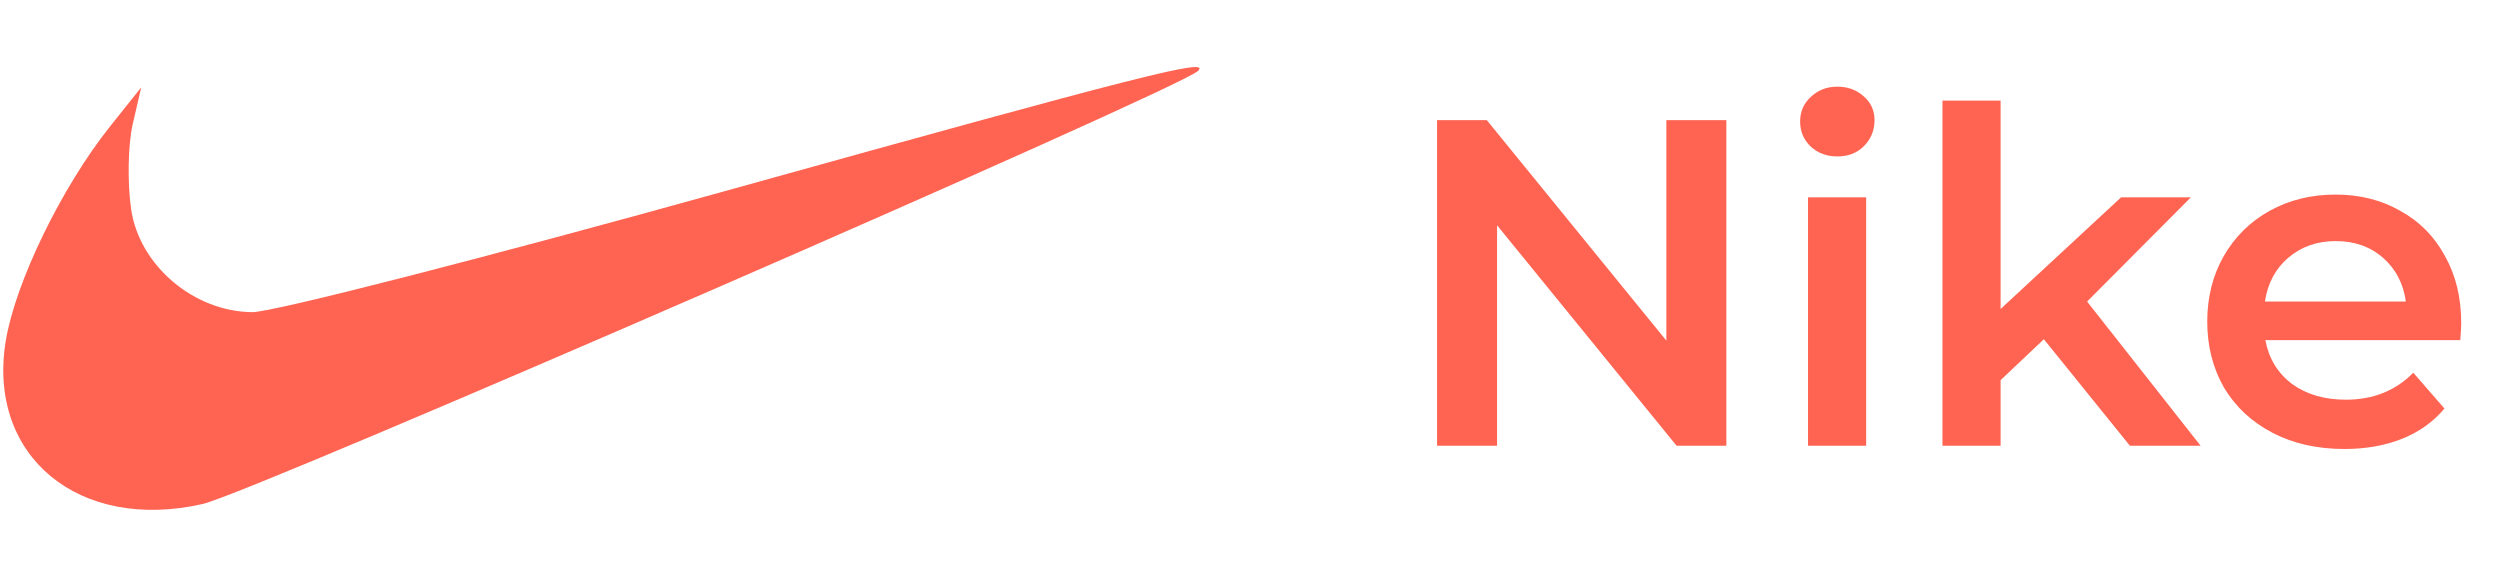
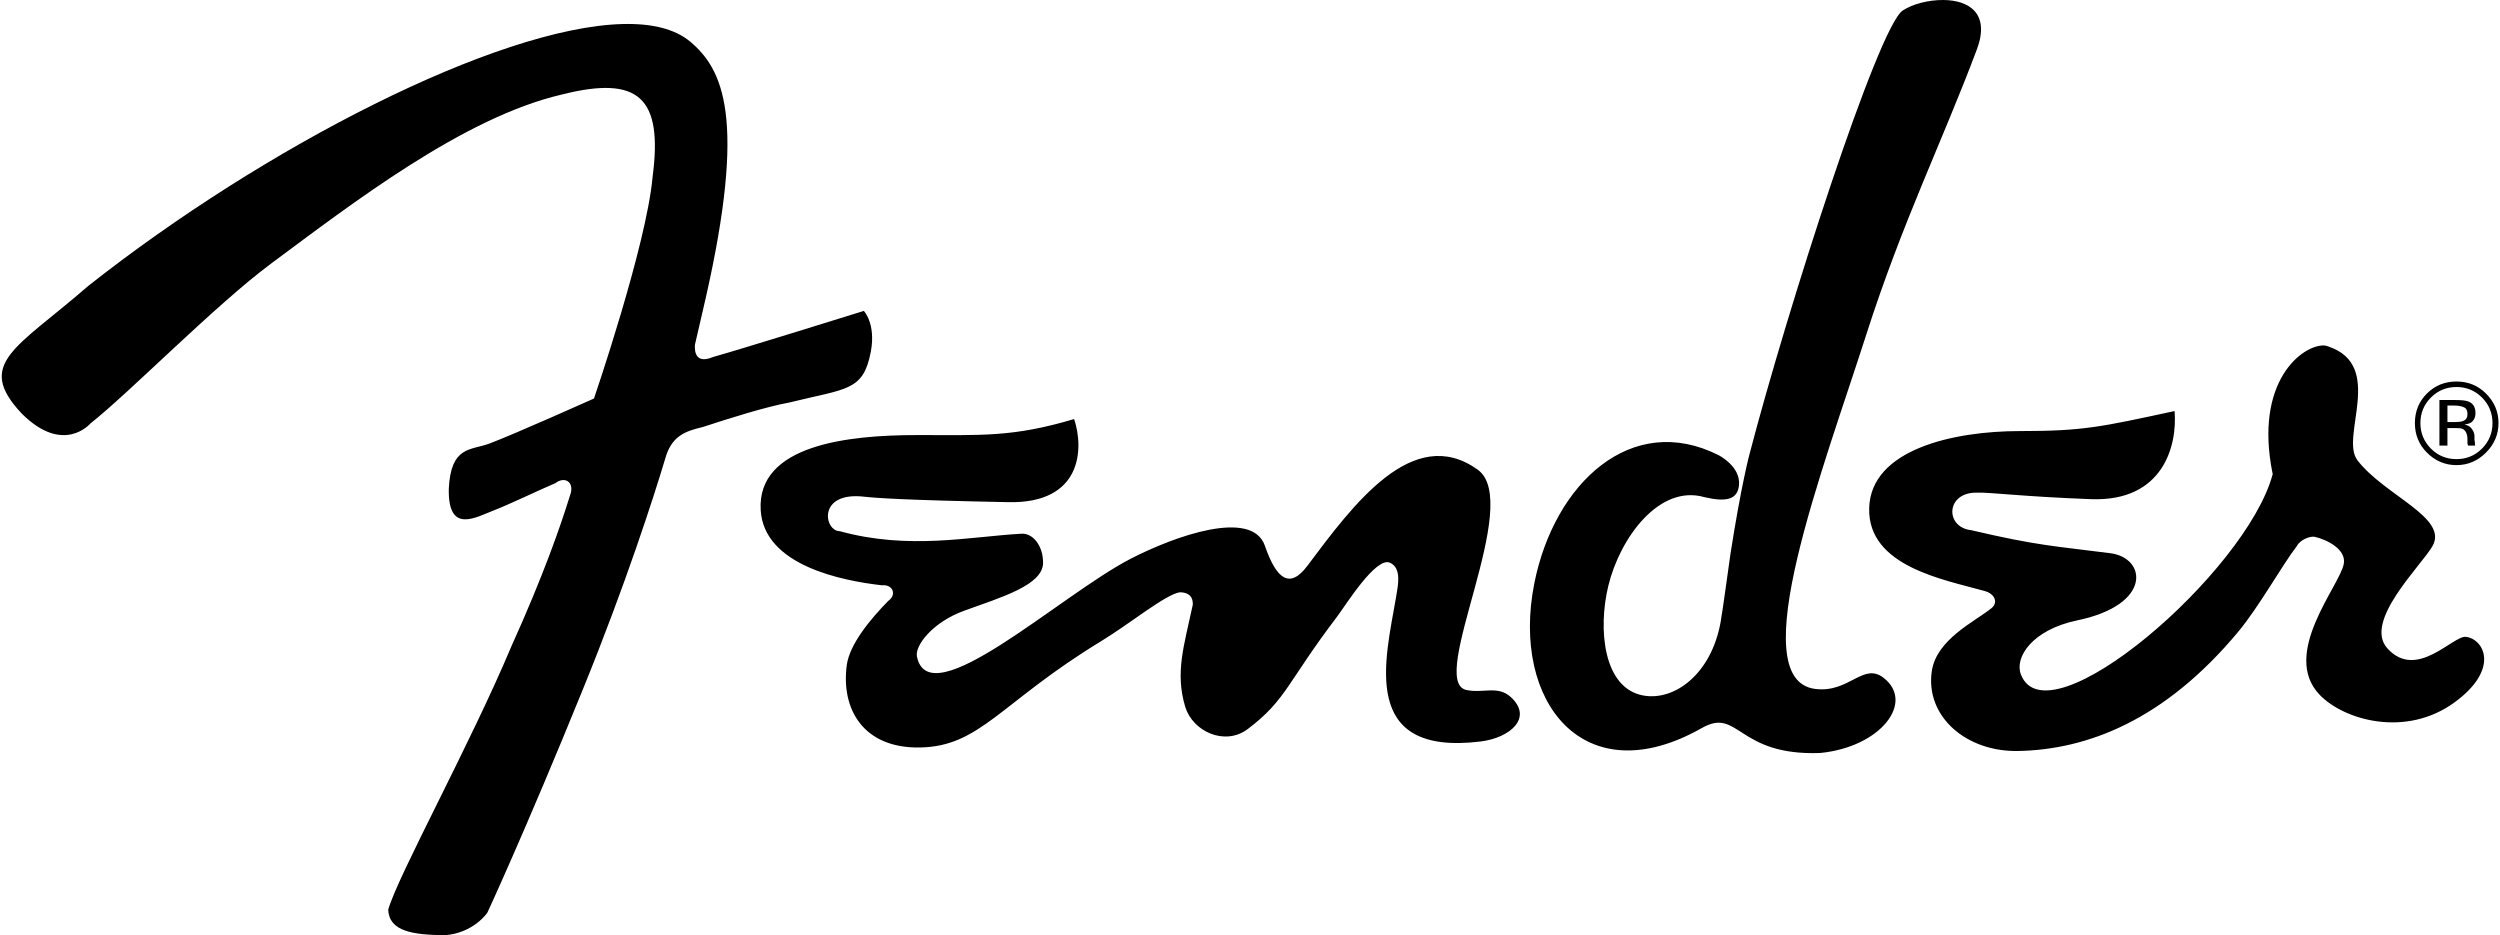
- <svg xmlns="http://www.w3.org/2000/svg" width="129" height="29" viewBox="0 0 129 29" fill="none">
-   <path d="M89.08 6.2V23H86.512L77.248 11.624V23H74.152V6.2H76.72L85.984 17.576V6.2H89.08ZM93.294 10.184H96.294V23H93.294V10.184ZM94.806 8.072C94.262 8.072 93.806 7.904 93.438 7.568C93.07 7.216 92.886 6.784 92.886 6.272C92.886 5.76 93.07 5.336 93.438 5C93.806 4.648 94.262 4.472 94.806 4.472C95.35 4.472 95.806 4.64 96.174 4.976C96.542 5.296 96.726 5.704 96.726 6.2C96.726 6.728 96.542 7.176 96.174 7.544C95.822 7.896 95.366 8.072 94.806 8.072ZM105.463 17.504L103.231 19.616V23H100.231V5.192H103.231V15.944L109.447 10.184H113.047L107.695 15.56L113.551 23H109.903L105.463 17.504ZM126.998 16.664C126.998 16.872 126.982 17.168 126.95 17.552H116.894C117.07 18.496 117.526 19.248 118.262 19.808C119.014 20.352 119.942 20.624 121.046 20.624C122.454 20.624 123.614 20.16 124.526 19.232L126.134 21.08C125.558 21.768 124.83 22.288 123.95 22.64C123.07 22.992 122.078 23.168 120.974 23.168C119.566 23.168 118.326 22.888 117.254 22.328C116.182 21.768 115.35 20.992 114.758 20C114.182 18.992 113.894 17.856 113.894 16.592C113.894 15.344 114.174 14.224 114.734 13.232C115.31 12.224 116.102 11.44 117.11 10.88C118.118 10.32 119.254 10.04 120.518 10.04C121.766 10.04 122.878 10.32 123.854 10.88C124.846 11.424 125.614 12.2 126.158 13.208C126.718 14.2 126.998 15.352 126.998 16.664ZM120.518 12.44C119.558 12.44 118.742 12.728 118.07 13.304C117.414 13.864 117.014 14.616 116.87 15.56H124.142C124.014 14.632 123.622 13.88 122.966 13.304C122.31 12.728 121.494 12.44 120.518 12.44Z" fill="#FF6452" />
-   <path fill-rule="evenodd" clip-rule="evenodd" d="M37.61 9.805C25.135 13.276 14.071 16.112 13.024 16.107C10.011 16.09 7.192 13.701 6.768 10.806C6.569 9.444 6.604 7.469 6.846 6.418L7.287 4.507L5.672 6.532C3.17 9.671 0.775 14.608 0.291 17.626C-0.659 23.552 4.086 27.46 10.465 26.004C12.994 25.427 60.955 4.557 61.822 3.656C62.483 2.969 58.945 3.867 37.61 9.805Z" fill="#FF6452" />
+ <svg xmlns="http://www.w3.org/2000/svg" width="2500" height="935" viewBox="0 0 1024 383">
+   <path d="M795.98 0c-6.138-.04-12.673 1.683-16.61 4.307-10.115 6.75-47.27 122.32-62.756 181.706 0 0-3.355 12.362-7.794 40.812-.714 4.619-3.076 22.707-4.102 28.303-3.855 20.959-18.843 32.206-31.788 29.736-16.17-3.084-18.482-27.062-14.15-44.913 4.74-19.565 20.836-41.657 39.376-36.3 8.934 2.083 13.552 1.033 14.15-4.922.764-7.695-8.408-12.306-8.408-12.306-35.554-17.892-67.317 11.378-75.472 52.707-9.523 48.228 20.279 86.57 68.704 59.064 15.16-8.605 14.34 11.493 48.4 10.254 24.766-2.411 38.9-20.705 26.046-30.763-8.41-6.588-14.077 6.316-28.097 4.512-29.951-3.848 3.576-90.795 20.918-144.995 14.799-46.226 31.27-79.425 45.324-116.898C815.373 5.234 806.213.064 795.98 0zM254.967 9.844c-51.401 1.363-146.82 50.425-218.825 107.26C6.617 142.772-10.39 148.868 8.865 169.4c17.112 17.112 28.097 4.102 28.097 4.102 16.259-12.838 51.345-48.72 74.445-65.833 32.896-24.372 78.318-59.5 118.54-68.91 31.91-8.087 41.607 1.322 37.325 33.84-2.52 27.908-23.995 90.647-23.995 90.647s-33.027 14.79-42.863 18.458c-7.687 2.854-15.726.91-16.611 18.458-.394 18.818 11.025 11.73 18.663 8.818 5.906-2.256 19.835-8.926 25.02-11.075 3.848-2.994 8.089-.435 5.948 5.128-3.848 12.41-10.83 32.625-23.995 61.73-16.686 39.795-46.604 94.175-50.451 107.875.427 8.982 10.213 10.27 23.175 10.459 11.919-.92 17.432-9.23 17.432-9.23s15.529-33.395 39.377-92.083c17.317-42.625 28.662-77.834 33.429-93.724 2.567-9.41 8.105-11.411 15.382-13.125 10.877-3.568 26.144-8.36 35.479-10.05 23.593-5.823 30.377-4.568 33.429-20.917 2.124-11.37-2.871-16.612-2.871-16.612s-51.411 16.029-61.73 18.868c-8.983 3.847-7.384-5.538-7.384-5.538s-1.255 5.93 4.308-18.458c16.865-74.191 7.046-93.937-6.358-105.208-6.364-5.258-15.827-7.49-27.69-7.176zM952.05 141.509c-8.823-.383-28.97 14.592-21.124 52.707C920.23 234.43 838.63 304.61 827.77 276.25c-2.65-6.907 4.495-18.261 23.174-22.15 30.805-6.422 28.229-25.577 13.536-27.48-23.101-2.994-29.475-2.986-57.014-9.434-10.861-1.148-10.542-15.586 2.256-15.381 5.29-.214 18.499 1.607 46.76 2.666 29.573 1.107 35.43-21.896 34.249-36.096-30.181 6.514-37.334 8.204-63.371 8.204-27.317 0-61.116 7.547-61.731 31.583-.615 23.88 30.73 29.27 46.965 33.839 4.495 1.075 6.07 4.823 3.076 7.178-6.94 5.538-22.543 12.78-24.405 25.84-2.642 18.49 14.15 33.06 35.48 32.609 28.399-.591 59.893-12.642 90.032-48.81 8.515-10.214 18.104-27.466 23.995-35.07 1.41-2.74 5.38-4.102 7.178-3.896 5.38 1.189 13.125 5.226 12.1 11.074-1.566 8.95-26.07 36.932-9.844 53.732 9.967 10.32 35.176 17.62 55.168 3.076 18.712-13.61 12.133-25.963 4.717-26.865-5.3-.641-20.213 17.98-32.198 4.717-9.951-11.018 13.757-33.717 18.458-41.838 6.784-11.715-19.64-20.73-30.764-35.274-7.178-9.565 11.428-38.777-11.895-46.554-.476-.16-1.053-.385-1.641-.411zm54.143 14.767c-4.7 0-8.777 1.6-12.101 4.922-3.338 3.339-4.922 7.399-4.922 12.1 0 4.75 1.616 8.77 4.922 12.1 3.323 3.347 7.367 5.127 12.1 5.127 4.742 0 8.762-1.78 12.1-5.127 3.34-3.355 5.129-7.367 5.128-12.1 0-4.717-1.788-8.778-5.127-12.1s-7.36-4.922-12.1-4.922zm0 2.256c4.094 0 7.563 1.419 10.459 4.307 2.87 2.87 4.307 6.39 4.307 10.459 0 4.102-1.436 7.572-4.307 10.459-2.88 2.887-6.35 4.307-10.46 4.307-4.11 0-7.58-1.42-10.458-4.307-2.855-2.888-4.308-6.358-4.308-10.46 0-4.068 1.436-7.587 4.308-10.458 2.895-2.89 6.382-4.307 10.459-4.307zm-6.973 5.332v18.663h3.28v-7.178h2.667c1.805 0 2.978.008 3.69.41 1.215.697 1.847 2.14 1.847 4.307v1.64l.205.616c.017.082-.017.139 0 .205h3.076l-.205-.205c-.073-.156.024-.32 0-.821-.033-.492-.205-1.01-.205-1.436v-1.436c0-.943-.345-1.878-1.025-2.871-.681-.984-1.616-1.616-3.076-1.846 1.156-.19 2.018-.402 2.666-.82 1.214-.796 1.846-2.215 1.846-3.897 0-2.362-.92-3.904-2.871-4.717-1.091-.451-2.994-.615-5.332-.615h-6.563zm3.282 2.255h2.87c1.88 0 3.249.36 4.103.82.854.468 1.23 1.305 1.23 2.666 0 1.436-.525 2.363-1.846 2.872-.714.279-1.846.41-3.281.41h-3.076v-6.768zm-562.55 5.538c-25.102 7.48-37.817 6.562-64.396 6.562-27.892 0-65.594 3.889-63.986 30.763 1.354 22.6 33.19 28.908 49.63 30.763 4.71-.435 6.088 4.003 2.667 6.357-7.416 7.515-15.882 17.843-17.022 26.25-2.485 18.196 6.834 34.242 29.943 33.84 24.814-.427 32.944-18.441 74.445-43.683 11.583-7.047 26.062-18.941 31.993-19.894 2.28 0 5.546.747 5.332 5.127-3.511 16.562-7.35 27.72-3.076 41.837 3.02 9.943 16.153 16.202 25.636 9.024 15.824-11.978 15.98-18.95 36.506-45.94 3.396-4.461 15.979-24.871 21.738-22.148 4.783 2.256 3.348 8.926 2.46 14.15-4.313 25.268-15.273 65.227 34.66 59.065 11.87-1.46 21.534-9.55 12.51-18.048-5.454-5.143-11.606-1.492-18.457-3.076-16.021-3.691 23.626-76.686 4.718-90.237-26.588-19.048-51.24 14.717-69.73 39.376-7.292 9.722-12.697 5.48-17.432-8.203-5.274-15.226-36.81-4.036-54.962 5.332-28.958 14.939-82.584 64.922-87.572 39.992-.861-4.307 6.26-13.93 19.278-18.663 15.267-5.554 32.403-10.51 32.403-19.688 0-7.104-4.241-12.148-8.818-11.895-21.305 1.182-46.095 6.768-74.446-1.025-6.464-.05-9.294-16.268 9.845-14.15 5.069.565 16.39 1.402 59.27 2.256 30.203.607 30.916-22.034 26.864-34.044z" />
</svg>
